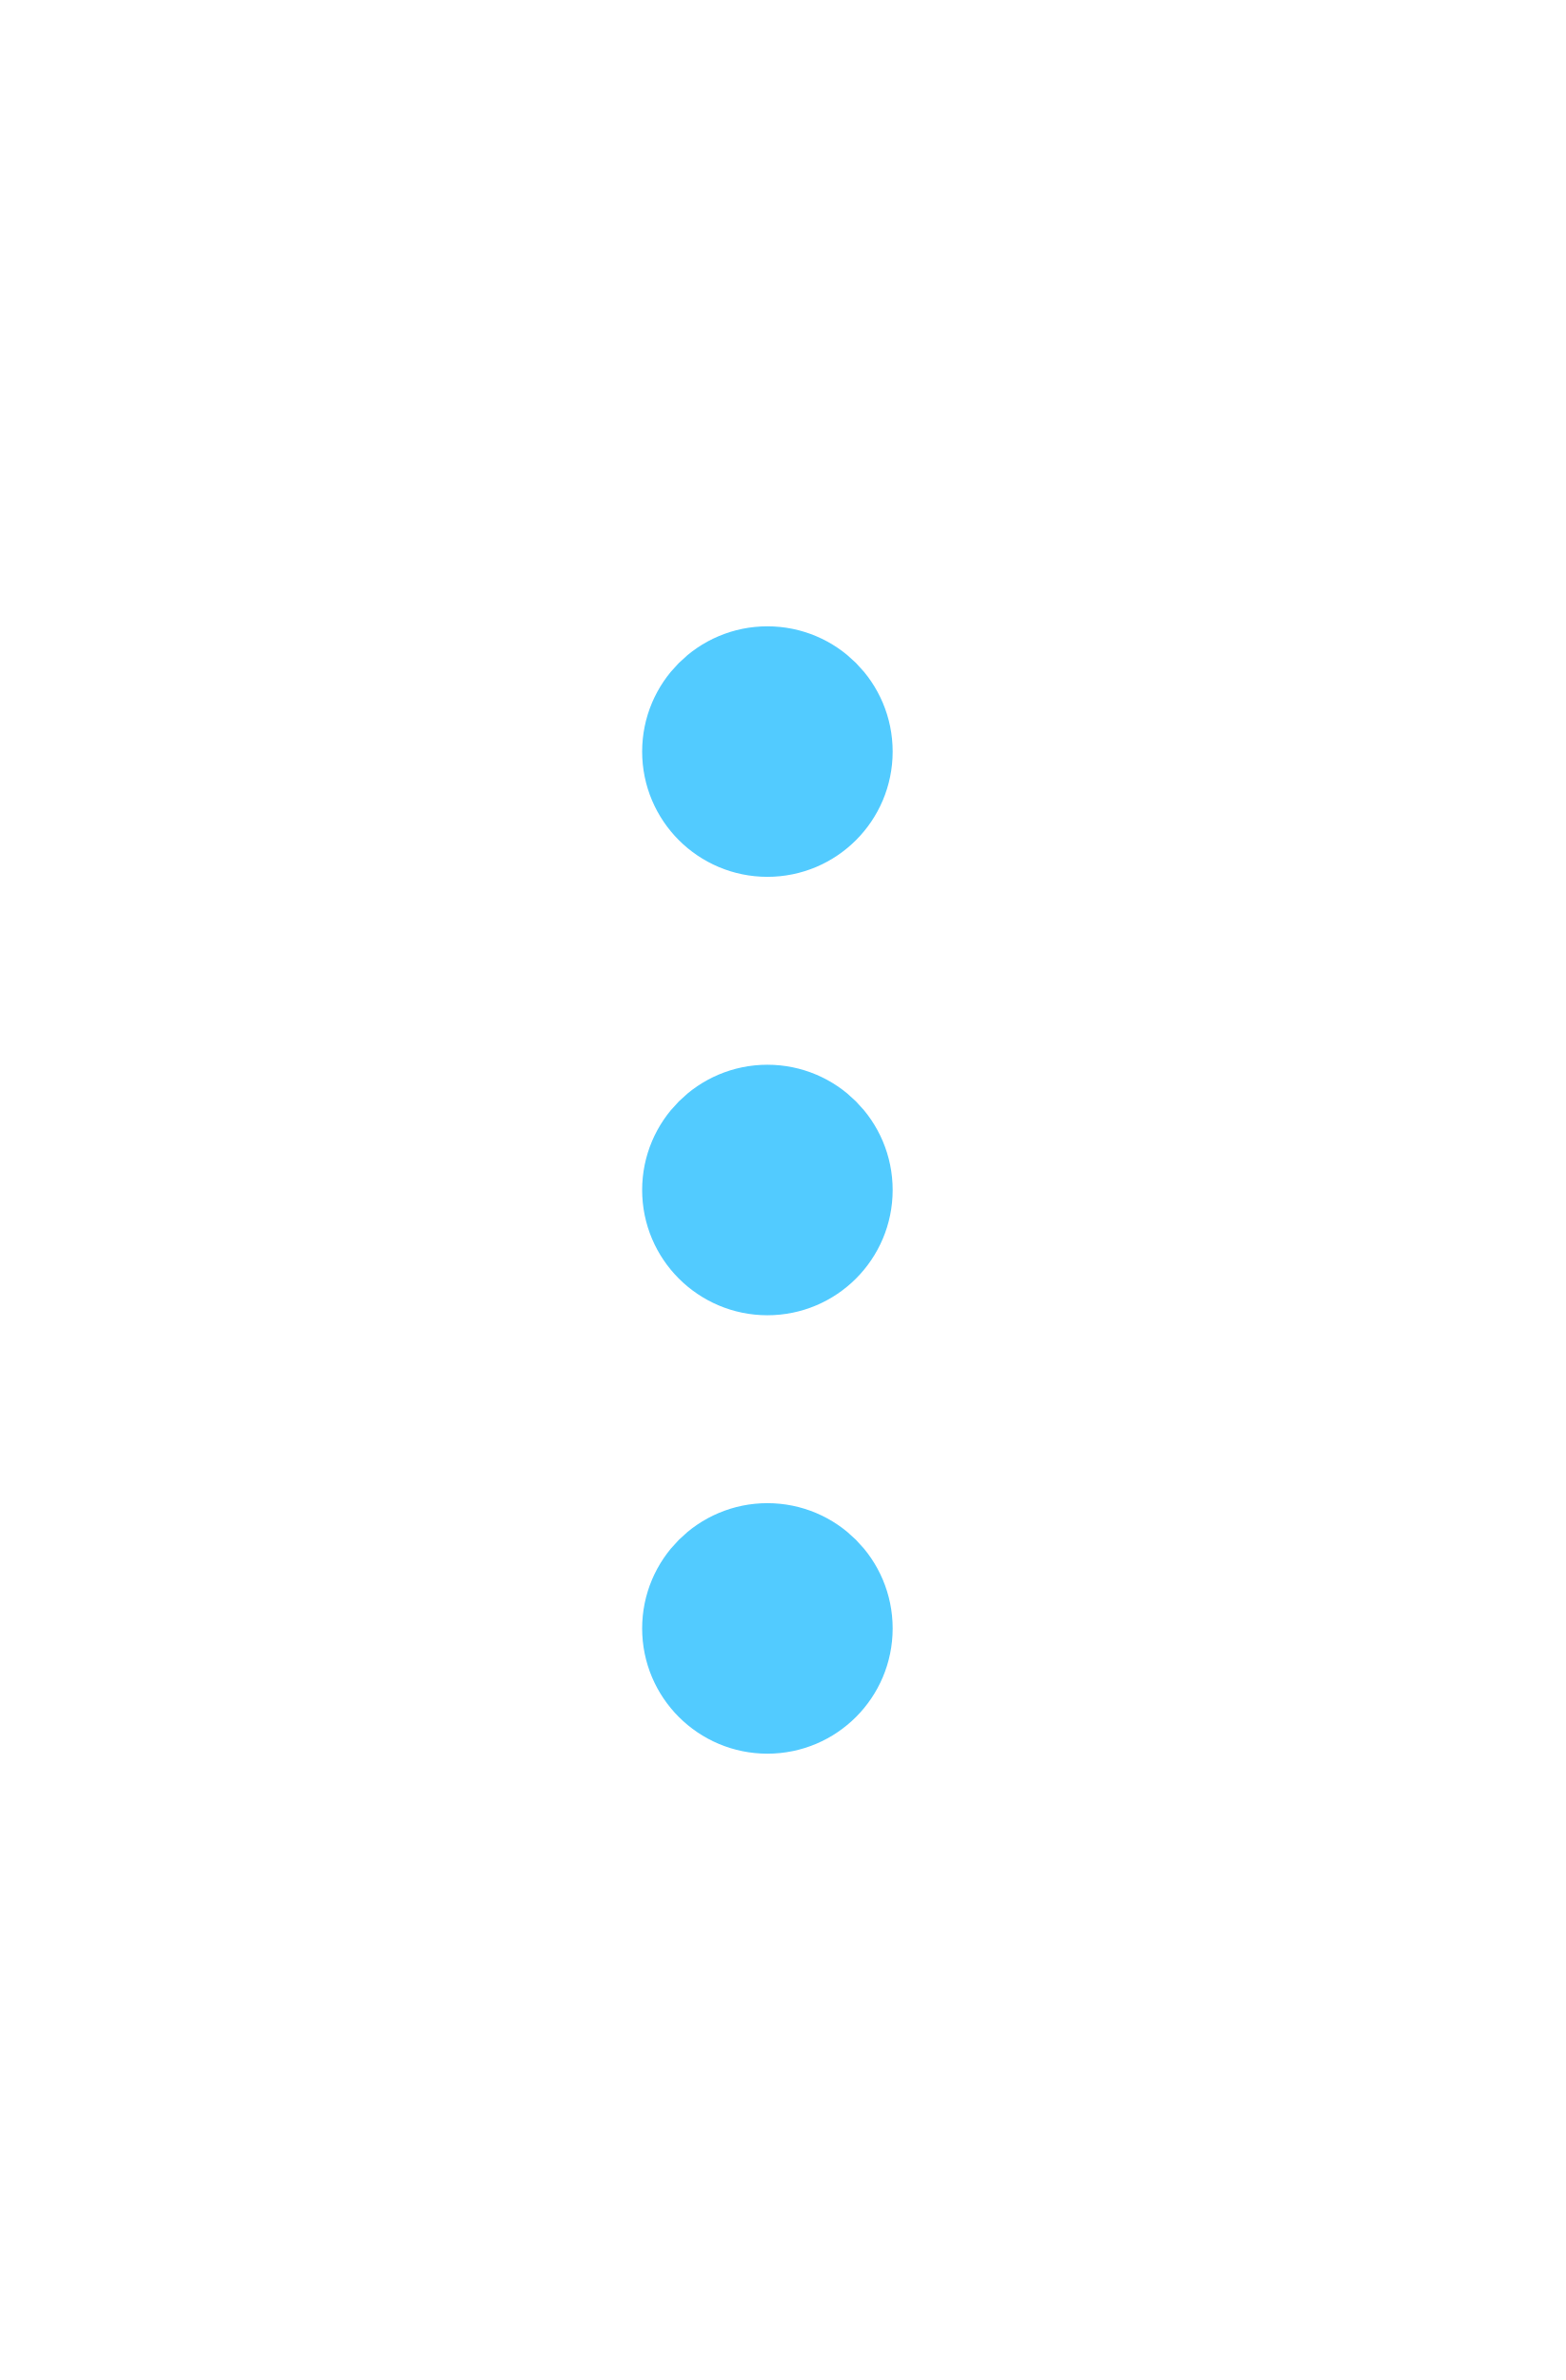
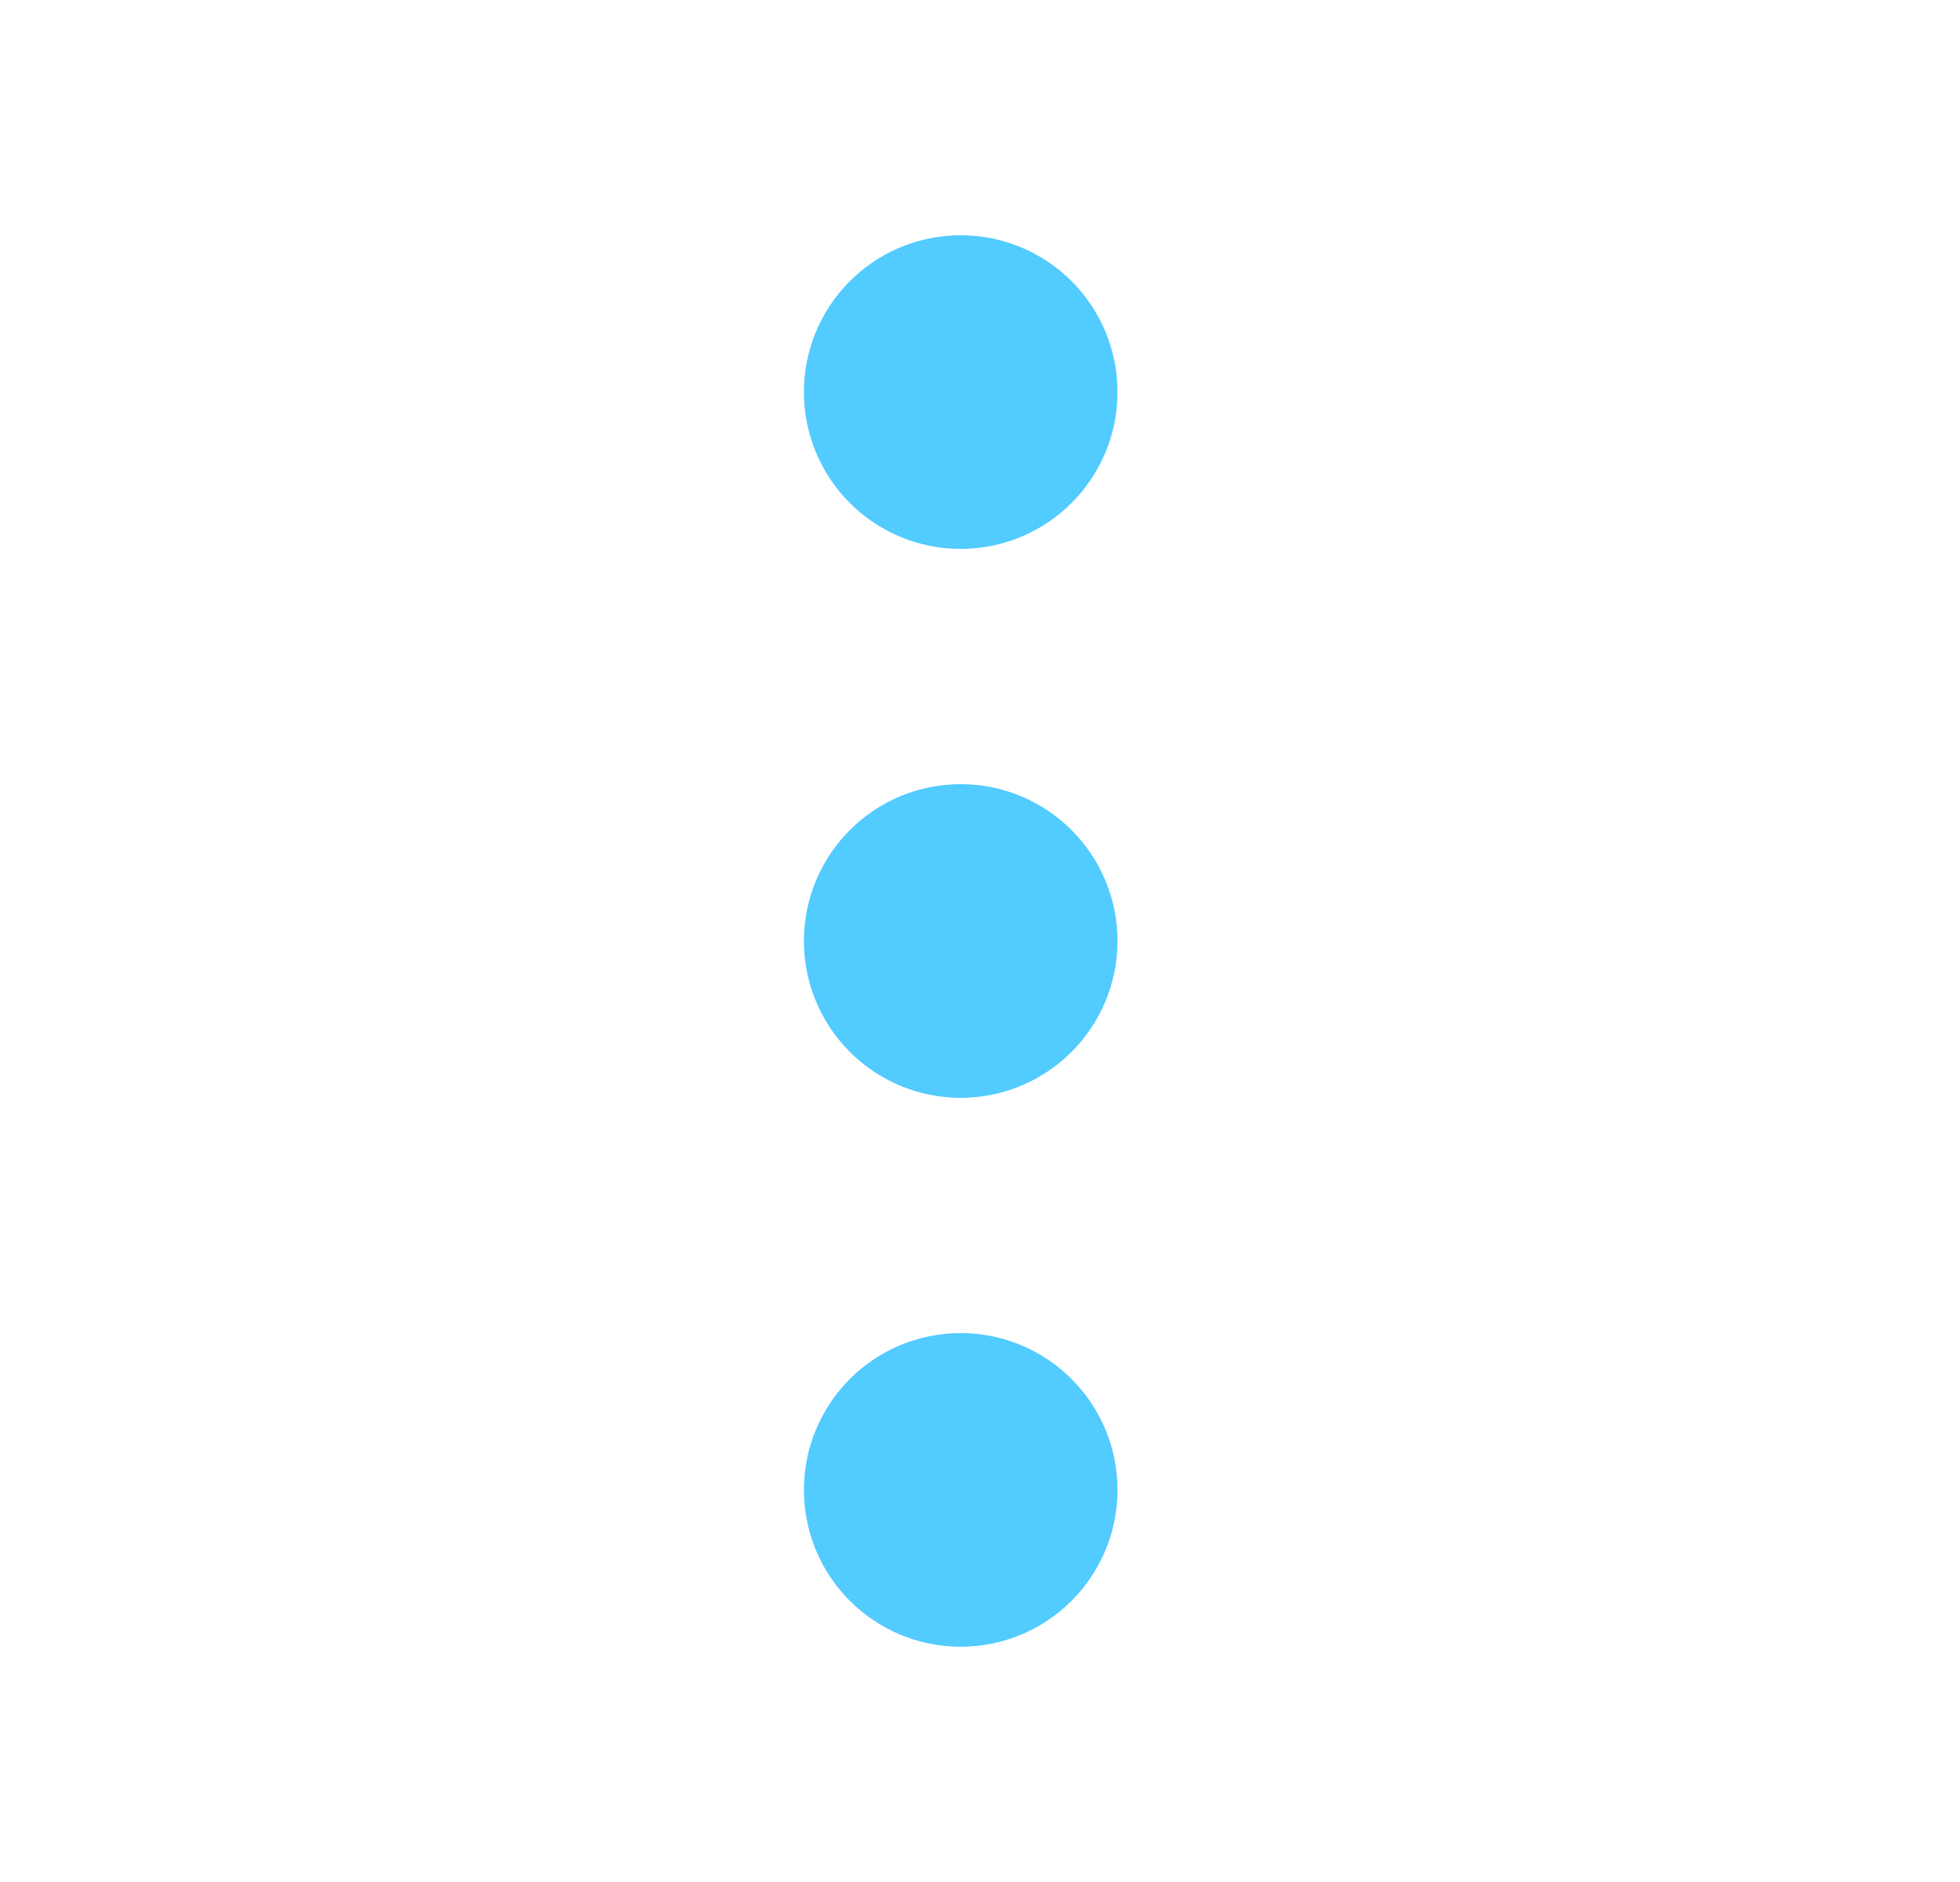
- <svg xmlns="http://www.w3.org/2000/svg" width="25" height="38" viewBox="0 0 25 38" fill="none">
-   <g filter="url(#filter0_d_818:10142)">
-     <path d="M12.253 20C12.806 20 13.253 19.552 13.253 19C13.253 18.448 12.806 18 12.253 18C11.701 18 11.253 18.448 11.253 19C11.253 19.552 11.701 20 12.253 20Z" stroke="#52CBFF" stroke-width="2" stroke-linecap="round" stroke-linejoin="round" />
-     <path d="M12.253 13C12.806 13 13.253 12.552 13.253 12C13.253 11.448 12.806 11 12.253 11C11.701 11 11.253 11.448 11.253 12C11.253 12.552 11.701 13 12.253 13Z" stroke="#52CBFF" stroke-width="2" stroke-linecap="round" stroke-linejoin="round" />
-     <path d="M12.253 27C12.806 27 13.253 26.552 13.253 26C13.253 25.448 12.806 25 12.253 25C11.701 25 11.253 25.448 11.253 26C11.253 26.552 11.701 27 12.253 27Z" stroke="#52CBFF" stroke-width="2" stroke-linecap="round" stroke-linejoin="round" />
-   </g>
-   <defs>
-     <filter id="filter0_d_818:10142" x="-9.747" y="-3" width="44" height="44" filterUnits="userSpaceOnUse" color-interpolation-filters="sRGB">
-       <feFlood flood-opacity="0" result="BackgroundImageFix" />
-       <feColorMatrix in="SourceAlpha" type="matrix" values="0 0 0 0 0 0 0 0 0 0 0 0 0 0 0 0 0 0 127 0" result="hardAlpha" />
-       <feOffset />
-       <feGaussianBlur stdDeviation="5" />
-       <feColorMatrix type="matrix" values="0 0 0 0 1 0 0 0 0 1 0 0 0 0 1 0 0 0 0.7 0" />
-       <feBlend mode="normal" in2="BackgroundImageFix" result="effect1_dropShadow_818:10142" />
-       <feBlend mode="normal" in="SourceGraphic" in2="effect1_dropShadow_818:10142" result="shape" />
-     </filter>
-   </defs>
+ <svg xmlns="http://www.w3.org/2000/svg" width="25" height="24" viewBox="0 0 25 24" fill="none">
+   <path d="M12.254 13C12.806 13 13.254 12.552 13.254 12C13.254 11.448 12.806 11 12.254 11C11.701 11 11.254 11.448 11.254 12C11.254 12.552 11.701 13 12.254 13Z" stroke="#52CBFF" stroke-width="2" stroke-linecap="round" stroke-linejoin="round" />
+   <path d="M12.254 6C12.806 6 13.254 5.552 13.254 5C13.254 4.448 12.806 4 12.254 4C11.701 4 11.254 4.448 11.254 5C11.254 5.552 11.701 6 12.254 6Z" stroke="#52CBFF" stroke-width="2" stroke-linecap="round" stroke-linejoin="round" />
+   <path d="M12.254 20C12.806 20 13.254 19.552 13.254 19C13.254 18.448 12.806 18 12.254 18C11.701 18 11.254 18.448 11.254 19C11.254 19.552 11.701 20 12.254 20Z" stroke="#52CBFF" stroke-width="2" stroke-linecap="round" stroke-linejoin="round" />
</svg>
